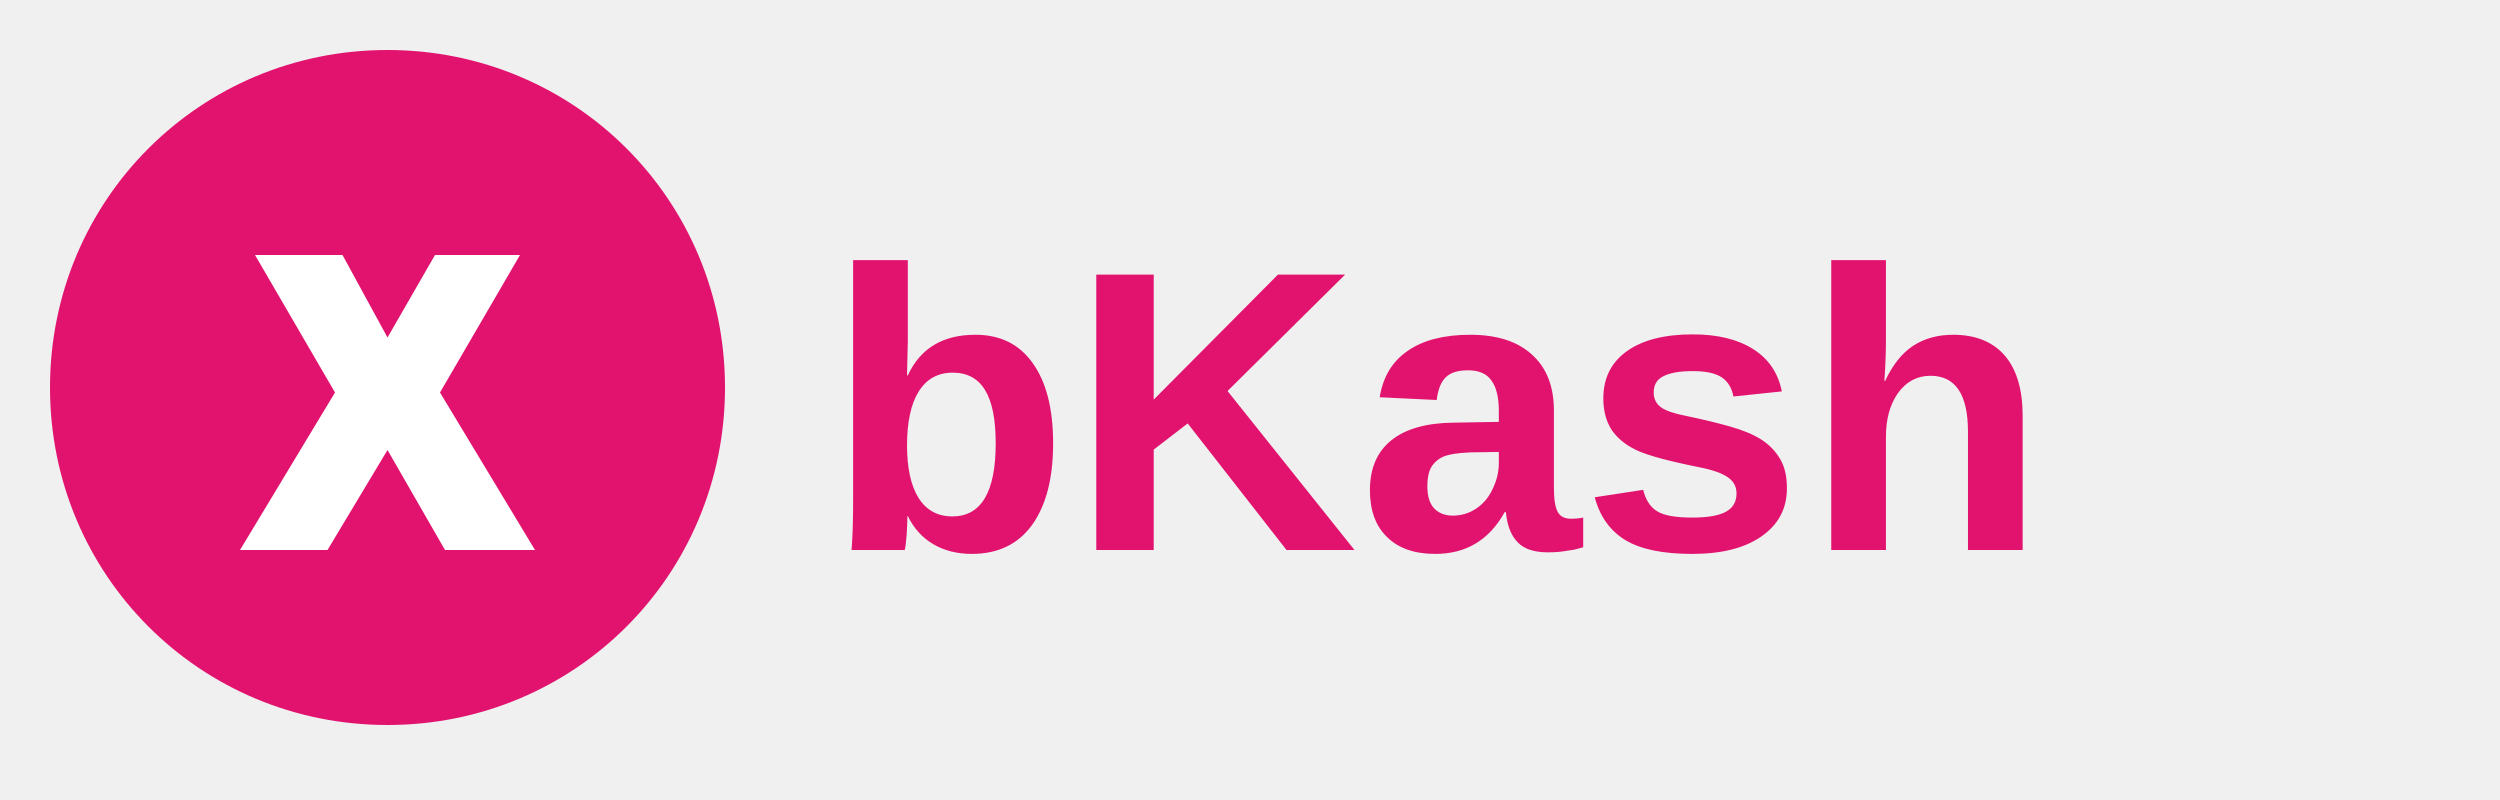
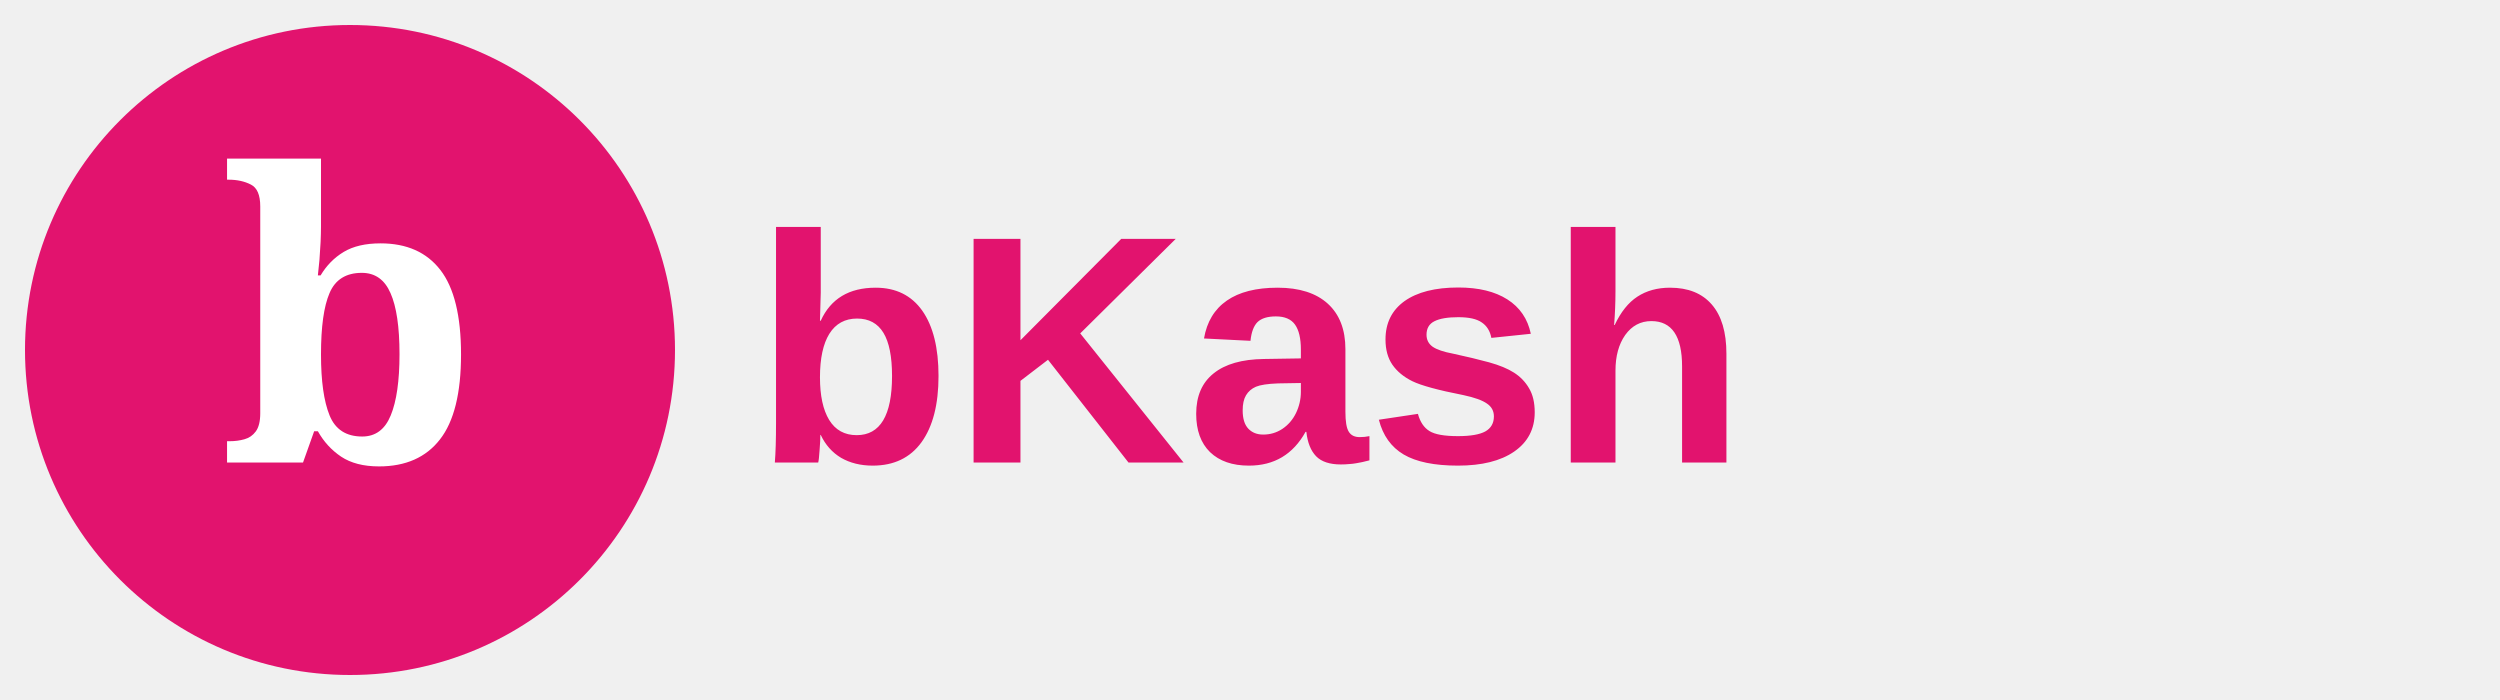
- <svg xmlns="http://www.w3.org/2000/svg" viewBox="0 0 100 32" fill="none">
-   <path d="M15.5 2C8 2 2 8 2 15.5S8 29 15.5 29 29 23 29 15.5 23 2 15.5 2z" fill="#E2136E" />
-   <path d="M20.8 10.2l-3.2 5.5 3.8 6.3h-3.6l-2.3-4-2.4 4H9.6l3.8-6.3-3.2-5.5h3.5l1.8 3.3 1.9-3.3h3.4z" fill="white" />
-   <text x="33" y="22" font-family="Arial,sans-serif" font-weight="700" font-size="16" fill="#E2136E">bKash</text>
+ <svg xmlns="http://www.w3.org/2000/svg" viewBox="0 0 200 56" role="img" aria-label="bKash">
+   <circle cx="28" cy="28" r="26" fill="#E2136E" />
+   <text x="28" y="37" font-family="Georgia,serif" font-weight="900" font-size="32" fill="white" text-anchor="middle">b</text>
+   <text x="100" y="37" font-family="Arial Black,Arial,sans-serif" font-weight="900" font-size="26" fill="#E2136E" text-anchor="middle" letter-spacing="0">bKash</text>
</svg>
